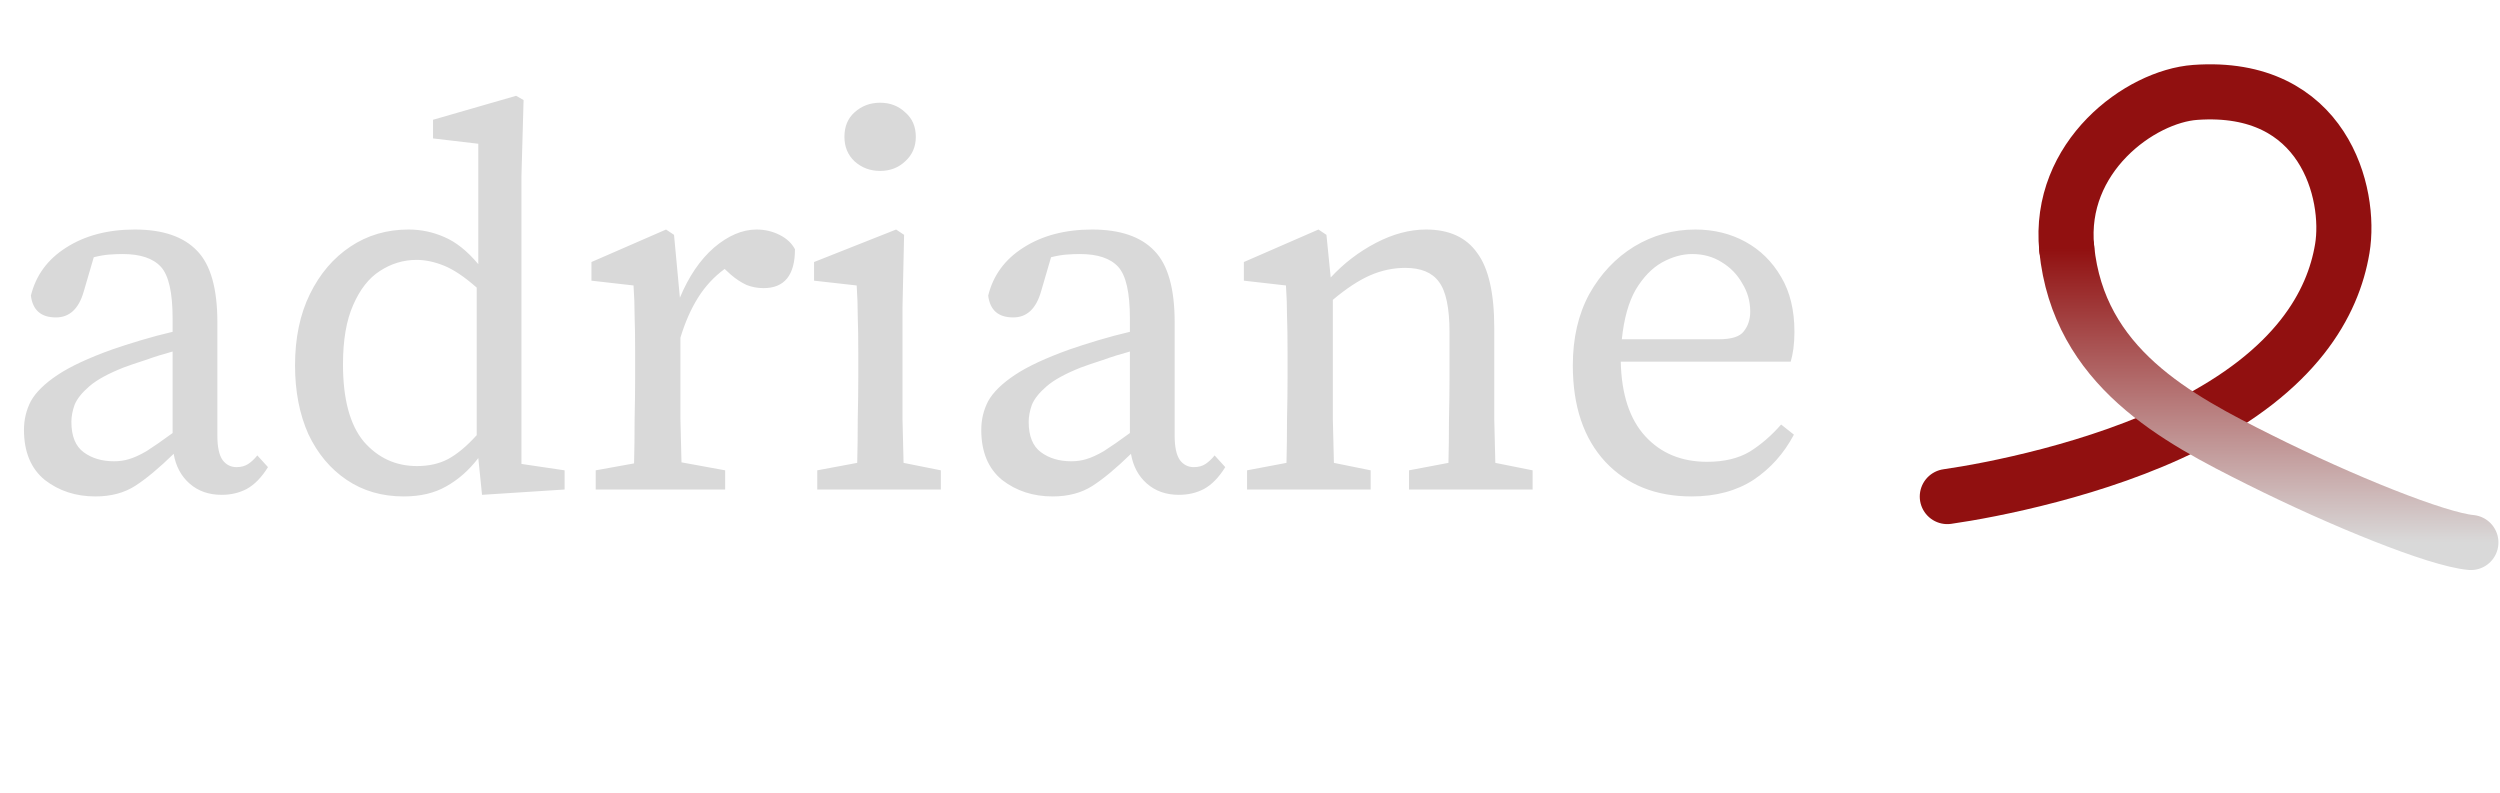
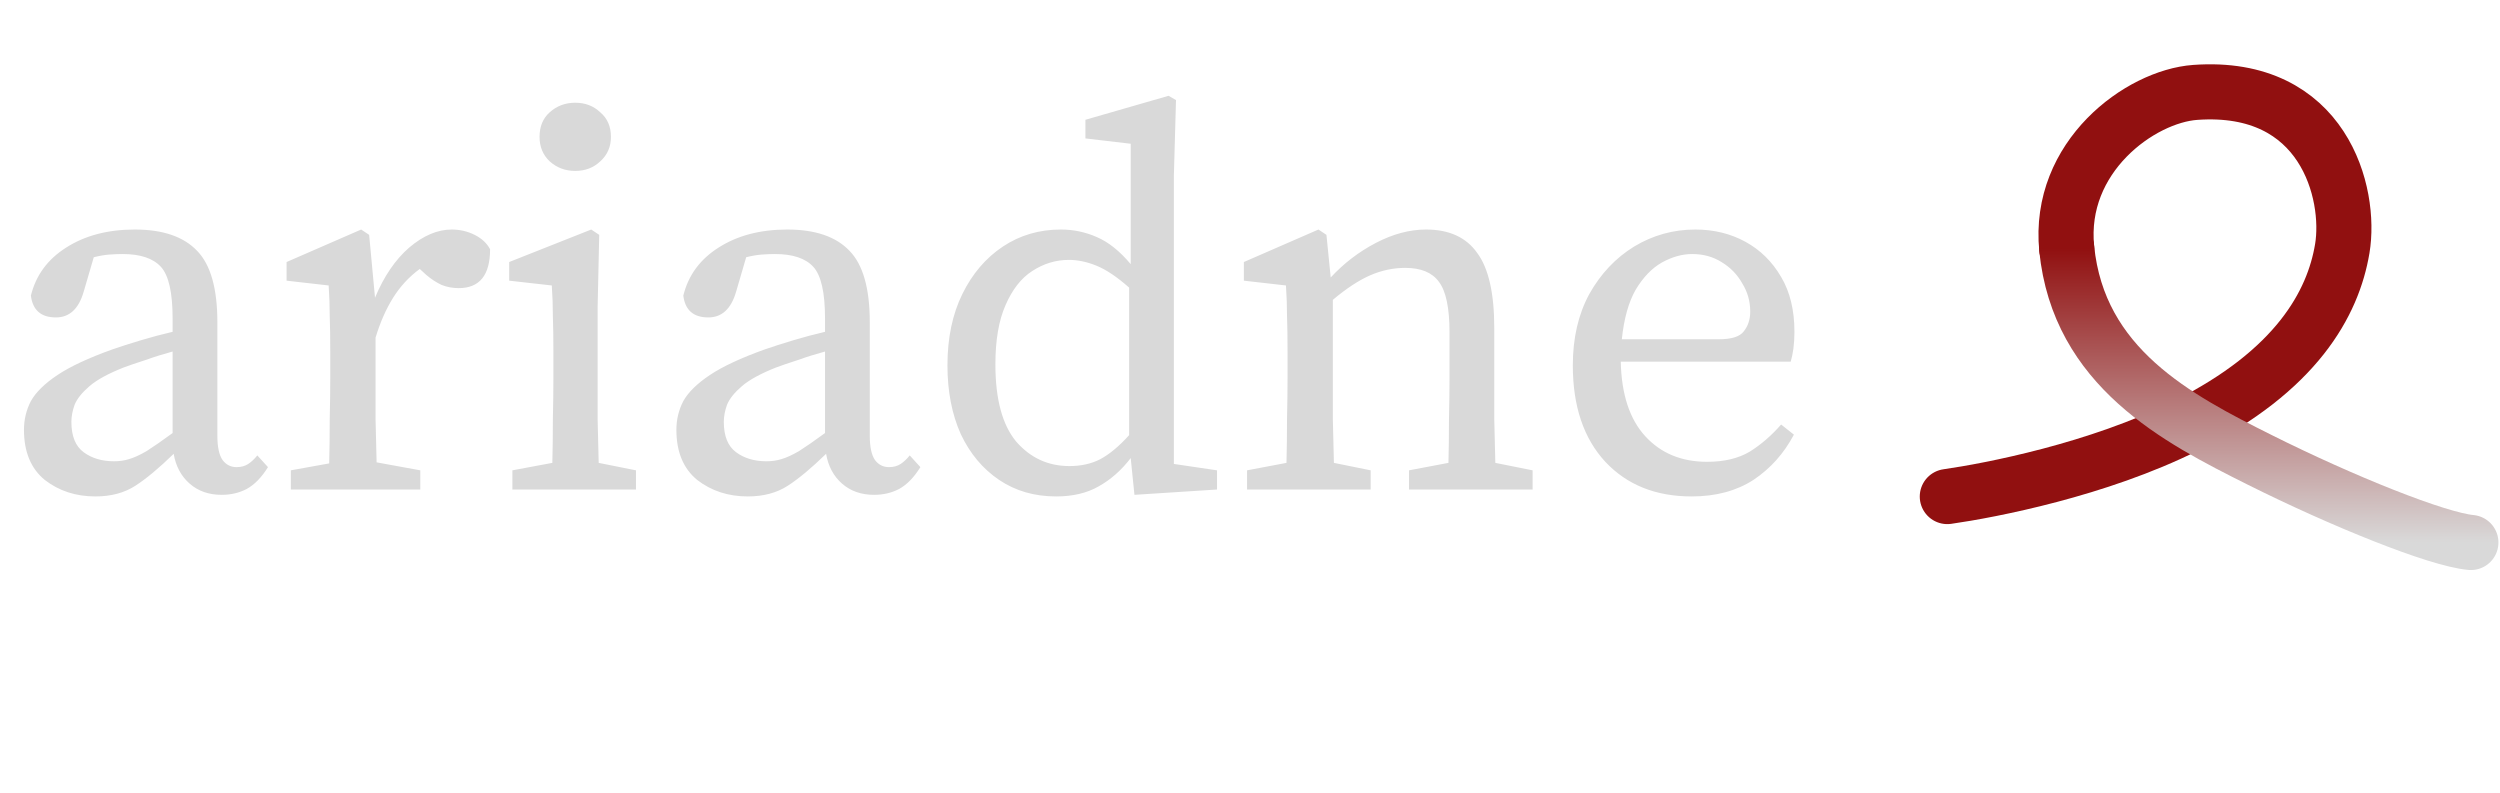
<svg xmlns="http://www.w3.org/2000/svg" width="429" height="136" viewBox="0 0 429 136" fill="none">
-   <path d="M38.031 84.914C35.837 84.914 34.008 84.274 32.546 82.994C31.083 81.715 30.169 80.008 29.803 77.875C27.304 80.313 25.11 82.141 23.221 83.36C21.331 84.579 19.046 85.189 16.364 85.189C13.012 85.189 10.117 84.244 7.679 82.354C5.302 80.404 4.114 77.54 4.114 73.761C4.114 71.993 4.51 70.348 5.302 68.824C6.156 67.3 7.679 65.807 9.873 64.344C12.068 62.882 15.206 61.419 19.29 59.956C20.692 59.469 22.307 58.951 24.135 58.402C25.963 57.854 27.792 57.366 29.62 56.94V54.654C29.62 50.205 28.95 47.249 27.609 45.786C26.268 44.323 24.074 43.592 21.027 43.592C20.356 43.592 19.595 43.623 18.741 43.684C17.949 43.744 17.065 43.897 16.09 44.141L14.353 50.083C13.5 53.008 11.915 54.471 9.599 54.471C7.039 54.471 5.607 53.222 5.302 50.723C6.156 47.249 8.167 44.506 11.336 42.495C14.566 40.423 18.497 39.387 23.129 39.387C27.944 39.387 31.51 40.606 33.826 43.044C36.142 45.42 37.3 49.504 37.3 55.294V74.766C37.3 76.717 37.604 78.119 38.214 78.972C38.823 79.764 39.616 80.16 40.591 80.16C41.383 80.16 42.053 79.978 42.602 79.612C43.151 79.246 43.669 78.758 44.156 78.149L45.985 80.16C44.888 81.928 43.669 83.177 42.328 83.909C41.048 84.579 39.616 84.914 38.031 84.914ZM12.25 72.39C12.25 74.828 12.951 76.564 14.353 77.6C15.755 78.637 17.492 79.155 19.564 79.155C20.478 79.155 21.331 79.033 22.124 78.789C22.977 78.545 23.983 78.088 25.141 77.418C26.299 76.686 27.792 75.65 29.62 74.309V60.322C28.036 60.749 26.482 61.236 24.958 61.785C23.434 62.272 22.185 62.699 21.21 63.065C18.589 64.101 16.639 65.167 15.359 66.264C14.079 67.361 13.226 68.428 12.799 69.464C12.433 70.5 12.25 71.475 12.25 72.39ZM58.856 62.516C58.856 68.489 60.044 72.908 62.421 75.772C64.859 78.576 67.906 79.978 71.563 79.978C73.574 79.978 75.342 79.581 76.866 78.789C78.45 77.936 80.096 76.564 81.802 74.675V49.352C79.73 47.523 77.871 46.274 76.226 45.603C74.58 44.933 72.995 44.598 71.472 44.598C69.217 44.598 67.114 45.238 65.164 46.517C63.274 47.736 61.751 49.687 60.593 52.368C59.435 54.989 58.856 58.372 58.856 62.516ZM82.716 84.914L82.076 78.606C80.492 80.678 78.663 82.293 76.591 83.451C74.58 84.609 72.142 85.189 69.278 85.189C65.56 85.189 62.299 84.244 59.496 82.354C56.692 80.465 54.498 77.844 52.913 74.492C51.39 71.079 50.628 67.148 50.628 62.699C50.628 58.006 51.481 53.923 53.188 50.449C54.894 46.975 57.21 44.263 60.136 42.312C63.061 40.362 66.383 39.387 70.1 39.387C72.234 39.387 74.275 39.813 76.226 40.667C78.237 41.52 80.187 43.074 82.076 45.329V24.668L74.306 23.754V20.554L88.567 16.44L89.847 17.171L89.482 30.153V79.612L96.887 80.709V84L82.716 84.914ZM102.224 84V80.709L108.806 79.52C108.867 77.204 108.898 74.706 108.898 72.024C108.959 69.281 108.989 66.874 108.989 64.802V60.413C108.989 57.915 108.959 55.842 108.898 54.197C108.898 52.551 108.837 50.814 108.715 48.986L101.493 48.163V44.963L114.292 39.387L115.663 40.301L116.669 51.089C118.192 47.432 120.143 44.567 122.519 42.495C124.957 40.423 127.395 39.387 129.833 39.387C131.235 39.387 132.545 39.691 133.764 40.301C134.983 40.91 135.867 41.733 136.415 42.769C136.415 47.218 134.617 49.443 131.022 49.443C129.986 49.443 129.01 49.26 128.096 48.894C127.182 48.468 126.298 47.889 125.445 47.157L124.348 46.152C122.519 47.493 120.996 49.138 119.777 51.089C118.558 53.039 117.552 55.324 116.76 57.945V64.802C116.76 66.813 116.76 69.159 116.76 71.841C116.821 74.523 116.882 77.022 116.943 79.338L124.439 80.709V84H102.224ZM140.242 84V80.709L147.098 79.429C147.159 77.113 147.19 74.614 147.19 71.933C147.25 69.19 147.281 66.813 147.281 64.802V60.505C147.281 58.006 147.25 55.934 147.19 54.288C147.19 52.582 147.129 50.814 147.007 48.986L139.693 48.163V44.963L153.772 39.387L155.143 40.301L154.869 52.734V64.802C154.869 66.813 154.869 69.19 154.869 71.933C154.93 74.614 154.991 77.113 155.052 79.429L161.451 80.709V84H140.242ZM151.029 29.33C149.323 29.33 147.86 28.782 146.641 27.685C145.483 26.588 144.904 25.186 144.904 23.48C144.904 21.712 145.483 20.31 146.641 19.274C147.86 18.177 149.323 17.628 151.029 17.628C152.736 17.628 154.168 18.177 155.326 19.274C156.545 20.31 157.154 21.712 157.154 23.48C157.154 25.186 156.545 26.588 155.326 27.685C154.168 28.782 152.736 29.33 151.029 29.33ZM202.303 84.914C200.109 84.914 198.28 84.274 196.817 82.994C195.355 81.715 194.44 80.008 194.075 77.875C191.576 80.313 189.382 82.141 187.492 83.36C185.603 84.579 183.318 85.189 180.636 85.189C177.284 85.189 174.389 84.244 171.951 82.354C169.574 80.404 168.386 77.54 168.386 73.761C168.386 71.993 168.782 70.348 169.574 68.824C170.427 67.3 171.951 65.807 174.145 64.344C176.339 62.882 179.478 61.419 183.561 59.956C184.963 59.469 186.578 58.951 188.407 58.402C190.235 57.854 192.064 57.366 193.892 56.94V54.654C193.892 50.205 193.222 47.249 191.881 45.786C190.54 44.323 188.346 43.592 185.298 43.592C184.628 43.592 183.866 43.623 183.013 43.684C182.221 43.744 181.337 43.897 180.362 44.141L178.625 50.083C177.771 53.008 176.187 54.471 173.871 54.471C171.311 54.471 169.879 53.222 169.574 50.723C170.427 47.249 172.439 44.506 175.608 42.495C178.838 40.423 182.769 39.387 187.401 39.387C192.216 39.387 195.781 40.606 198.097 43.044C200.413 45.42 201.571 49.504 201.571 55.294V74.766C201.571 76.717 201.876 78.119 202.485 78.972C203.095 79.764 203.887 80.16 204.862 80.16C205.655 80.16 206.325 79.978 206.874 79.612C207.422 79.246 207.94 78.758 208.428 78.149L210.256 80.16C209.159 81.928 207.94 83.177 206.599 83.909C205.32 84.579 203.887 84.914 202.303 84.914ZM176.522 72.39C176.522 74.828 177.223 76.564 178.625 77.6C180.026 78.637 181.763 79.155 183.836 79.155C184.75 79.155 185.603 79.033 186.395 78.789C187.249 78.545 188.254 78.088 189.412 77.418C190.57 76.686 192.064 75.65 193.892 74.309V60.322C192.307 60.749 190.753 61.236 189.229 61.785C187.706 62.272 186.456 62.699 185.481 63.065C182.861 64.101 180.91 65.167 179.63 66.264C178.35 67.361 177.497 68.428 177.071 69.464C176.705 70.5 176.522 71.475 176.522 72.39ZM213.996 84V80.709L220.761 79.429C220.822 77.113 220.852 74.614 220.852 71.933C220.913 69.251 220.944 66.874 220.944 64.802V60.413C220.944 57.915 220.913 55.842 220.852 54.197C220.852 52.551 220.792 50.814 220.67 48.986L213.447 48.163V44.963L226.246 39.387L227.618 40.301L228.349 47.614C230.604 45.177 233.194 43.196 236.12 41.672C239.045 40.148 241.91 39.387 244.713 39.387C248.675 39.387 251.6 40.727 253.49 43.409C255.44 46.03 256.415 50.327 256.415 56.3V64.802C256.415 66.874 256.415 69.251 256.415 71.933C256.476 74.614 256.537 77.113 256.598 79.429L262.997 80.709V84H241.788V80.709L248.553 79.429C248.614 77.174 248.644 74.706 248.644 72.024C248.705 69.281 248.736 66.874 248.736 64.802V57.031C248.736 52.825 248.126 49.931 246.907 48.346C245.749 46.761 243.83 45.969 241.148 45.969C239.076 45.969 237.064 46.396 235.114 47.249C233.164 48.102 231.031 49.504 228.715 51.454V64.802C228.715 66.813 228.715 69.19 228.715 71.933C228.776 74.614 228.837 77.113 228.898 79.429L235.206 80.709V84H213.996ZM290.373 43.592C288.666 43.592 286.929 44.08 285.162 45.055C283.455 46.03 281.962 47.584 280.682 49.717C279.463 51.85 278.671 54.684 278.305 58.219H294.944C297.138 58.219 298.57 57.762 299.241 56.848C299.972 55.934 300.338 54.806 300.338 53.465C300.338 51.698 299.881 50.083 298.966 48.62C298.113 47.096 296.925 45.878 295.401 44.963C293.938 44.049 292.262 43.592 290.373 43.592ZM290.282 85.189C284.126 85.189 279.189 83.208 275.471 79.246C271.754 75.224 269.895 69.708 269.895 62.699C269.895 58.006 270.839 53.923 272.729 50.449C274.679 46.975 277.239 44.263 280.408 42.312C283.638 40.362 287.143 39.387 290.921 39.387C294.091 39.387 296.955 40.088 299.515 41.489C302.075 42.891 304.117 44.902 305.64 47.523C307.164 50.083 307.926 53.222 307.926 56.94C307.926 57.976 307.865 58.951 307.743 59.865C307.621 60.718 307.469 61.45 307.286 62.059H278.123C278.244 67.666 279.646 71.933 282.328 74.858C285.01 77.783 288.545 79.246 292.933 79.246C295.858 79.246 298.296 78.667 300.246 77.509C302.197 76.29 303.995 74.736 305.64 72.847L307.834 74.584C306.128 77.814 303.812 80.404 300.886 82.354C297.961 84.244 294.426 85.189 290.282 85.189Z" fill="#D9D9D9" />
+   <path d="M38.031 84.914C35.837 84.914 34.008 84.274 32.546 82.994C31.083 81.715 30.169 80.008 29.803 77.875C27.304 80.313 25.11 82.141 23.221 83.36C21.331 84.579 19.046 85.189 16.364 85.189C13.012 85.189 10.117 84.244 7.679 82.354C5.302 80.404 4.114 77.54 4.114 73.761C4.114 71.993 4.51 70.348 5.302 68.824C6.156 67.3 7.679 65.807 9.873 64.344C12.068 62.882 15.206 61.419 19.29 59.956C20.692 59.469 22.307 58.951 24.135 58.402C25.963 57.854 27.792 57.366 29.62 56.94V54.654C29.62 50.205 28.95 47.249 27.609 45.786C26.268 44.323 24.074 43.592 21.027 43.592C20.356 43.592 19.595 43.623 18.741 43.684C17.949 43.744 17.065 43.897 16.09 44.141L14.353 50.083C13.5 53.008 11.915 54.471 9.599 54.471C7.039 54.471 5.607 53.222 5.302 50.723C6.156 47.249 8.167 44.506 11.336 42.495C14.566 40.423 18.497 39.387 23.129 39.387C27.944 39.387 31.51 40.606 33.826 43.044C36.142 45.42 37.3 49.504 37.3 55.294V74.766C37.3 76.717 37.604 78.119 38.214 78.972C38.823 79.764 39.616 80.16 40.591 80.16C41.383 80.16 42.053 79.978 42.602 79.612C43.151 79.246 43.669 78.758 44.156 78.149L45.985 80.16C44.888 81.928 43.669 83.177 42.328 83.909C41.048 84.579 39.616 84.914 38.031 84.914ZM12.25 72.39C12.25 74.828 12.951 76.564 14.353 77.6C15.755 78.637 17.492 79.155 19.564 79.155C20.478 79.155 21.331 79.033 22.124 78.789C22.977 78.545 23.983 78.088 25.141 77.418C26.299 76.686 27.792 75.65 29.62 74.309V60.322C28.036 60.749 26.482 61.236 24.958 61.785C23.434 62.272 22.185 62.699 21.21 63.065C18.589 64.101 16.639 65.167 15.359 66.264C14.079 67.361 13.226 68.428 12.799 69.464C12.433 70.5 12.25 71.475 12.25 72.39ZM49.907 84V80.709L56.489 79.52C56.55 77.204 56.581 74.706 56.581 72.024C56.642 69.281 56.672 66.874 56.672 64.802V60.413C56.672 57.915 56.642 55.842 56.581 54.197C56.581 52.551 56.52 50.814 56.398 48.986L49.176 48.163V44.963L61.975 39.387L63.346 40.301L64.352 51.089C65.875 47.432 67.826 44.567 70.203 42.495C72.64 40.423 75.078 39.387 77.516 39.387C78.918 39.387 80.228 39.691 81.447 40.301C82.666 40.91 83.55 41.733 84.099 42.769C84.099 47.218 82.301 49.443 78.705 49.443C77.669 49.443 76.693 49.26 75.779 48.894C74.865 48.468 73.981 47.889 73.128 47.157L72.031 46.152C70.203 47.493 68.679 49.138 67.46 51.089C66.241 53.039 65.235 55.324 64.443 57.945V64.802C64.443 66.813 64.443 69.159 64.443 71.841C64.504 74.523 64.565 77.022 64.626 79.338L72.122 80.709V84H49.907ZM87.925 84V80.709L94.781 79.429C94.842 77.113 94.873 74.614 94.873 71.933C94.933 69.19 94.964 66.813 94.964 64.802V60.505C94.964 58.006 94.933 55.934 94.873 54.288C94.873 52.582 94.812 50.814 94.69 48.986L87.376 48.163V44.963L101.455 39.387L102.826 40.301L102.552 52.734V64.802C102.552 66.813 102.552 69.19 102.552 71.933C102.613 74.614 102.674 77.113 102.735 79.429L109.134 80.709V84H87.925ZM98.712 29.33C97.006 29.33 95.543 28.782 94.324 27.685C93.166 26.588 92.587 25.186 92.587 23.48C92.587 21.712 93.166 20.31 94.324 19.274C95.543 18.177 97.006 17.628 98.712 17.628C100.419 17.628 101.851 18.177 103.009 19.274C104.228 20.31 104.837 21.712 104.837 23.48C104.837 25.186 104.228 26.588 103.009 27.685C101.851 28.782 100.419 29.33 98.712 29.33ZM149.986 84.914C147.792 84.914 145.963 84.274 144.5 82.994C143.038 81.715 142.124 80.008 141.758 77.875C139.259 80.313 137.065 82.141 135.176 83.36C133.286 84.579 131.001 85.189 128.319 85.189C124.967 85.189 122.072 84.244 119.634 82.354C117.257 80.404 116.069 77.54 116.069 73.761C116.069 71.993 116.465 70.348 117.257 68.824C118.11 67.3 119.634 65.807 121.828 64.344C124.022 62.882 127.161 61.419 131.244 59.956C132.646 59.469 134.261 58.951 136.09 58.402C137.918 57.854 139.747 57.366 141.575 56.94V54.654C141.575 50.205 140.905 47.249 139.564 45.786C138.223 44.323 136.029 43.592 132.981 43.592C132.311 43.592 131.549 43.623 130.696 43.684C129.904 43.744 129.02 43.897 128.045 44.141L126.308 50.083C125.454 53.008 123.87 54.471 121.554 54.471C118.994 54.471 117.562 53.222 117.257 50.723C118.11 47.249 120.122 44.506 123.291 42.495C126.521 40.423 130.452 39.387 135.084 39.387C139.899 39.387 143.464 40.606 145.78 43.044C148.096 45.42 149.254 49.504 149.254 55.294V74.766C149.254 76.717 149.559 78.119 150.169 78.972C150.778 79.764 151.57 80.16 152.545 80.16C153.338 80.16 154.008 79.978 154.557 79.612C155.105 79.246 155.623 78.758 156.111 78.149L157.939 80.16C156.842 81.928 155.623 83.177 154.282 83.909C153.003 84.579 151.57 84.914 149.986 84.914ZM124.205 72.39C124.205 74.828 124.906 76.564 126.308 77.6C127.71 78.637 129.447 79.155 131.519 79.155C132.433 79.155 133.286 79.033 134.078 78.789C134.932 78.545 135.937 78.088 137.095 77.418C138.253 76.686 139.747 75.65 141.575 74.309V60.322C139.99 60.749 138.436 61.236 136.913 61.785C135.389 62.272 134.139 62.699 133.164 63.065C130.544 64.101 128.593 65.167 127.313 66.264C126.033 67.361 125.18 68.428 124.754 69.464C124.388 70.5 124.205 71.475 124.205 72.39ZM170.81 62.516C170.81 68.489 171.999 72.908 174.376 75.772C176.814 78.576 179.861 79.978 183.518 79.978C185.529 79.978 187.297 79.581 188.82 78.789C190.405 77.936 192.05 76.564 193.757 74.675V49.352C191.685 47.523 189.826 46.274 188.18 45.603C186.535 44.933 184.95 44.598 183.426 44.598C181.171 44.598 179.069 45.238 177.118 46.517C175.229 47.736 173.705 49.687 172.547 52.368C171.389 54.989 170.81 58.372 170.81 62.516ZM194.671 84.914L194.031 78.606C192.447 80.678 190.618 82.293 188.546 83.451C186.535 84.609 184.097 85.189 181.232 85.189C177.515 85.189 174.254 84.244 171.45 82.354C168.647 80.465 166.453 77.844 164.868 74.492C163.344 71.079 162.582 67.148 162.582 62.699C162.582 58.006 163.436 53.923 165.142 50.449C166.849 46.975 169.165 44.263 172.09 42.312C175.016 40.362 178.337 39.387 182.055 39.387C184.188 39.387 186.23 39.813 188.18 40.667C190.192 41.52 192.142 43.074 194.031 45.329V24.668L186.26 23.754V20.554L200.522 16.44L201.802 17.171L201.436 30.153V79.612L208.841 80.709V84L194.671 84.914ZM213.996 84V80.709L220.761 79.429C220.822 77.113 220.852 74.614 220.852 71.933C220.913 69.251 220.944 66.874 220.944 64.802V60.413C220.944 57.915 220.913 55.842 220.852 54.197C220.852 52.551 220.792 50.814 220.67 48.986L213.447 48.163V44.963L226.246 39.387L227.618 40.301L228.349 47.614C230.604 45.177 233.194 43.196 236.12 41.672C239.045 40.148 241.91 39.387 244.713 39.387C248.675 39.387 251.6 40.727 253.49 43.409C255.44 46.03 256.415 50.327 256.415 56.3V64.802C256.415 66.874 256.415 69.251 256.415 71.933C256.476 74.614 256.537 77.113 256.598 79.429L262.997 80.709V84H241.788V80.709L248.553 79.429C248.614 77.174 248.644 74.706 248.644 72.024C248.705 69.281 248.736 66.874 248.736 64.802V57.031C248.736 52.825 248.126 49.931 246.907 48.346C245.749 46.761 243.83 45.969 241.148 45.969C239.076 45.969 237.064 46.396 235.114 47.249C233.164 48.102 231.031 49.504 228.715 51.454V64.802C228.715 66.813 228.715 69.19 228.715 71.933C228.776 74.614 228.837 77.113 228.898 79.429L235.206 80.709V84H213.996ZM290.373 43.592C288.666 43.592 286.929 44.08 285.162 45.055C283.455 46.03 281.962 47.584 280.682 49.717C279.463 51.85 278.671 54.684 278.305 58.219H294.944C297.138 58.219 298.57 57.762 299.241 56.848C299.972 55.934 300.338 54.806 300.338 53.465C300.338 51.698 299.881 50.083 298.966 48.62C298.113 47.096 296.925 45.878 295.401 44.963C293.938 44.049 292.262 43.592 290.373 43.592ZM290.282 85.189C284.126 85.189 279.189 83.208 275.471 79.246C271.754 75.224 269.895 69.708 269.895 62.699C269.895 58.006 270.839 53.923 272.729 50.449C274.679 46.975 277.239 44.263 280.408 42.312C283.638 40.362 287.143 39.387 290.921 39.387C294.091 39.387 296.955 40.088 299.515 41.489C302.075 42.891 304.117 44.902 305.64 47.523C307.164 50.083 307.926 53.222 307.926 56.94C307.926 57.976 307.865 58.951 307.743 59.865C307.621 60.718 307.469 61.45 307.286 62.059H278.123C278.244 67.666 279.646 71.933 282.328 74.858C285.01 77.783 288.545 79.246 292.933 79.246C295.858 79.246 298.296 78.667 300.246 77.509C302.197 76.29 303.995 74.736 305.64 72.847L307.834 74.584C306.128 77.814 303.812 80.404 300.886 82.354C297.961 84.244 294.426 85.189 290.282 85.189Z" fill="#D9D9D9" />
  <path d="M354.649 42.651C353.073 26.888 367.259 16.53 376.716 15.855C398.784 14.279 403.512 33.193 401.936 42.651C400.36 52.108 394.055 63.597 375.14 73.054C360.009 80.62 341.514 84.158 334.159 85.209" stroke="#911010" stroke-width="9.457" stroke-linecap="round" />
  <path d="M424.003 93.09C418.224 92.564 401.936 85.997 387.75 78.904C373.564 71.811 356.688 63.04 354.649 42.651" stroke="url(#paint0_linear_2_1010)" stroke-width="9.457" stroke-linecap="round" />
  <defs>
    <linearGradient id="paint0_linear_2_1010" x1="389.326" y1="42.651" x2="389.326" y2="93.09" gradientUnits="userSpaceOnUse">
      <stop stop-color="#911010" />
      <stop offset="1" stop-color="#D9D9D9" />
    </linearGradient>
  </defs>
</svg>
